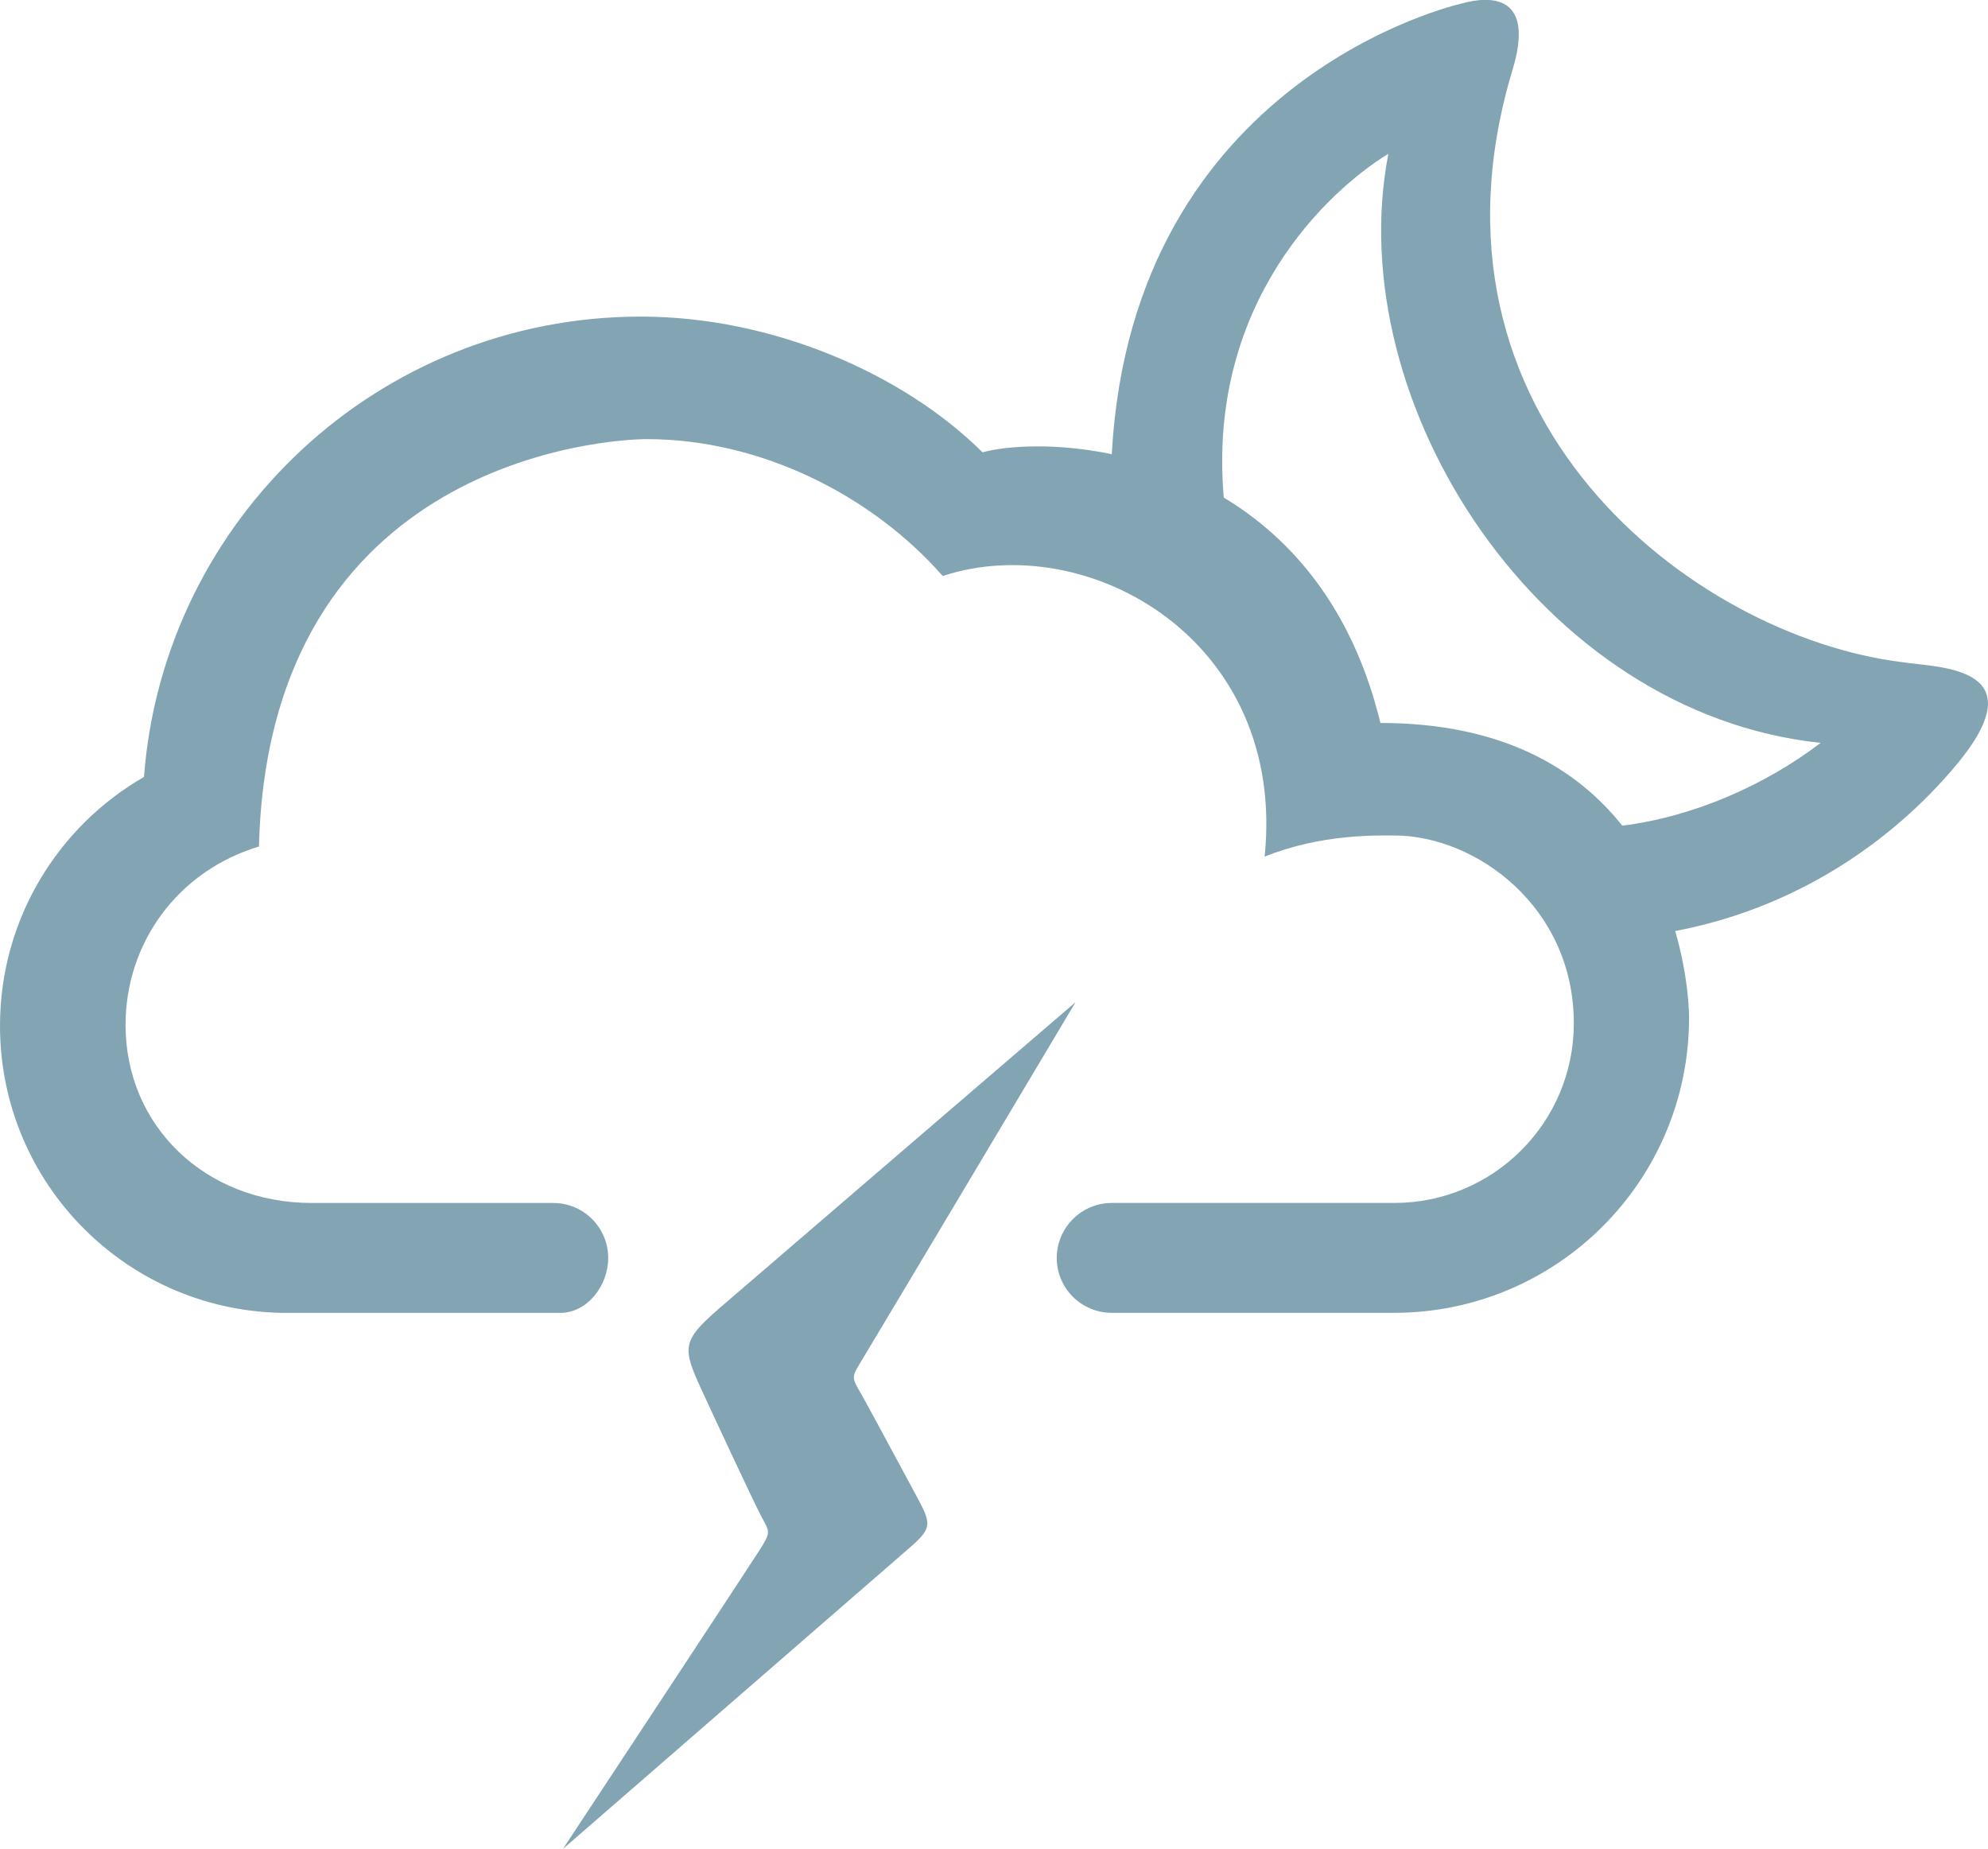
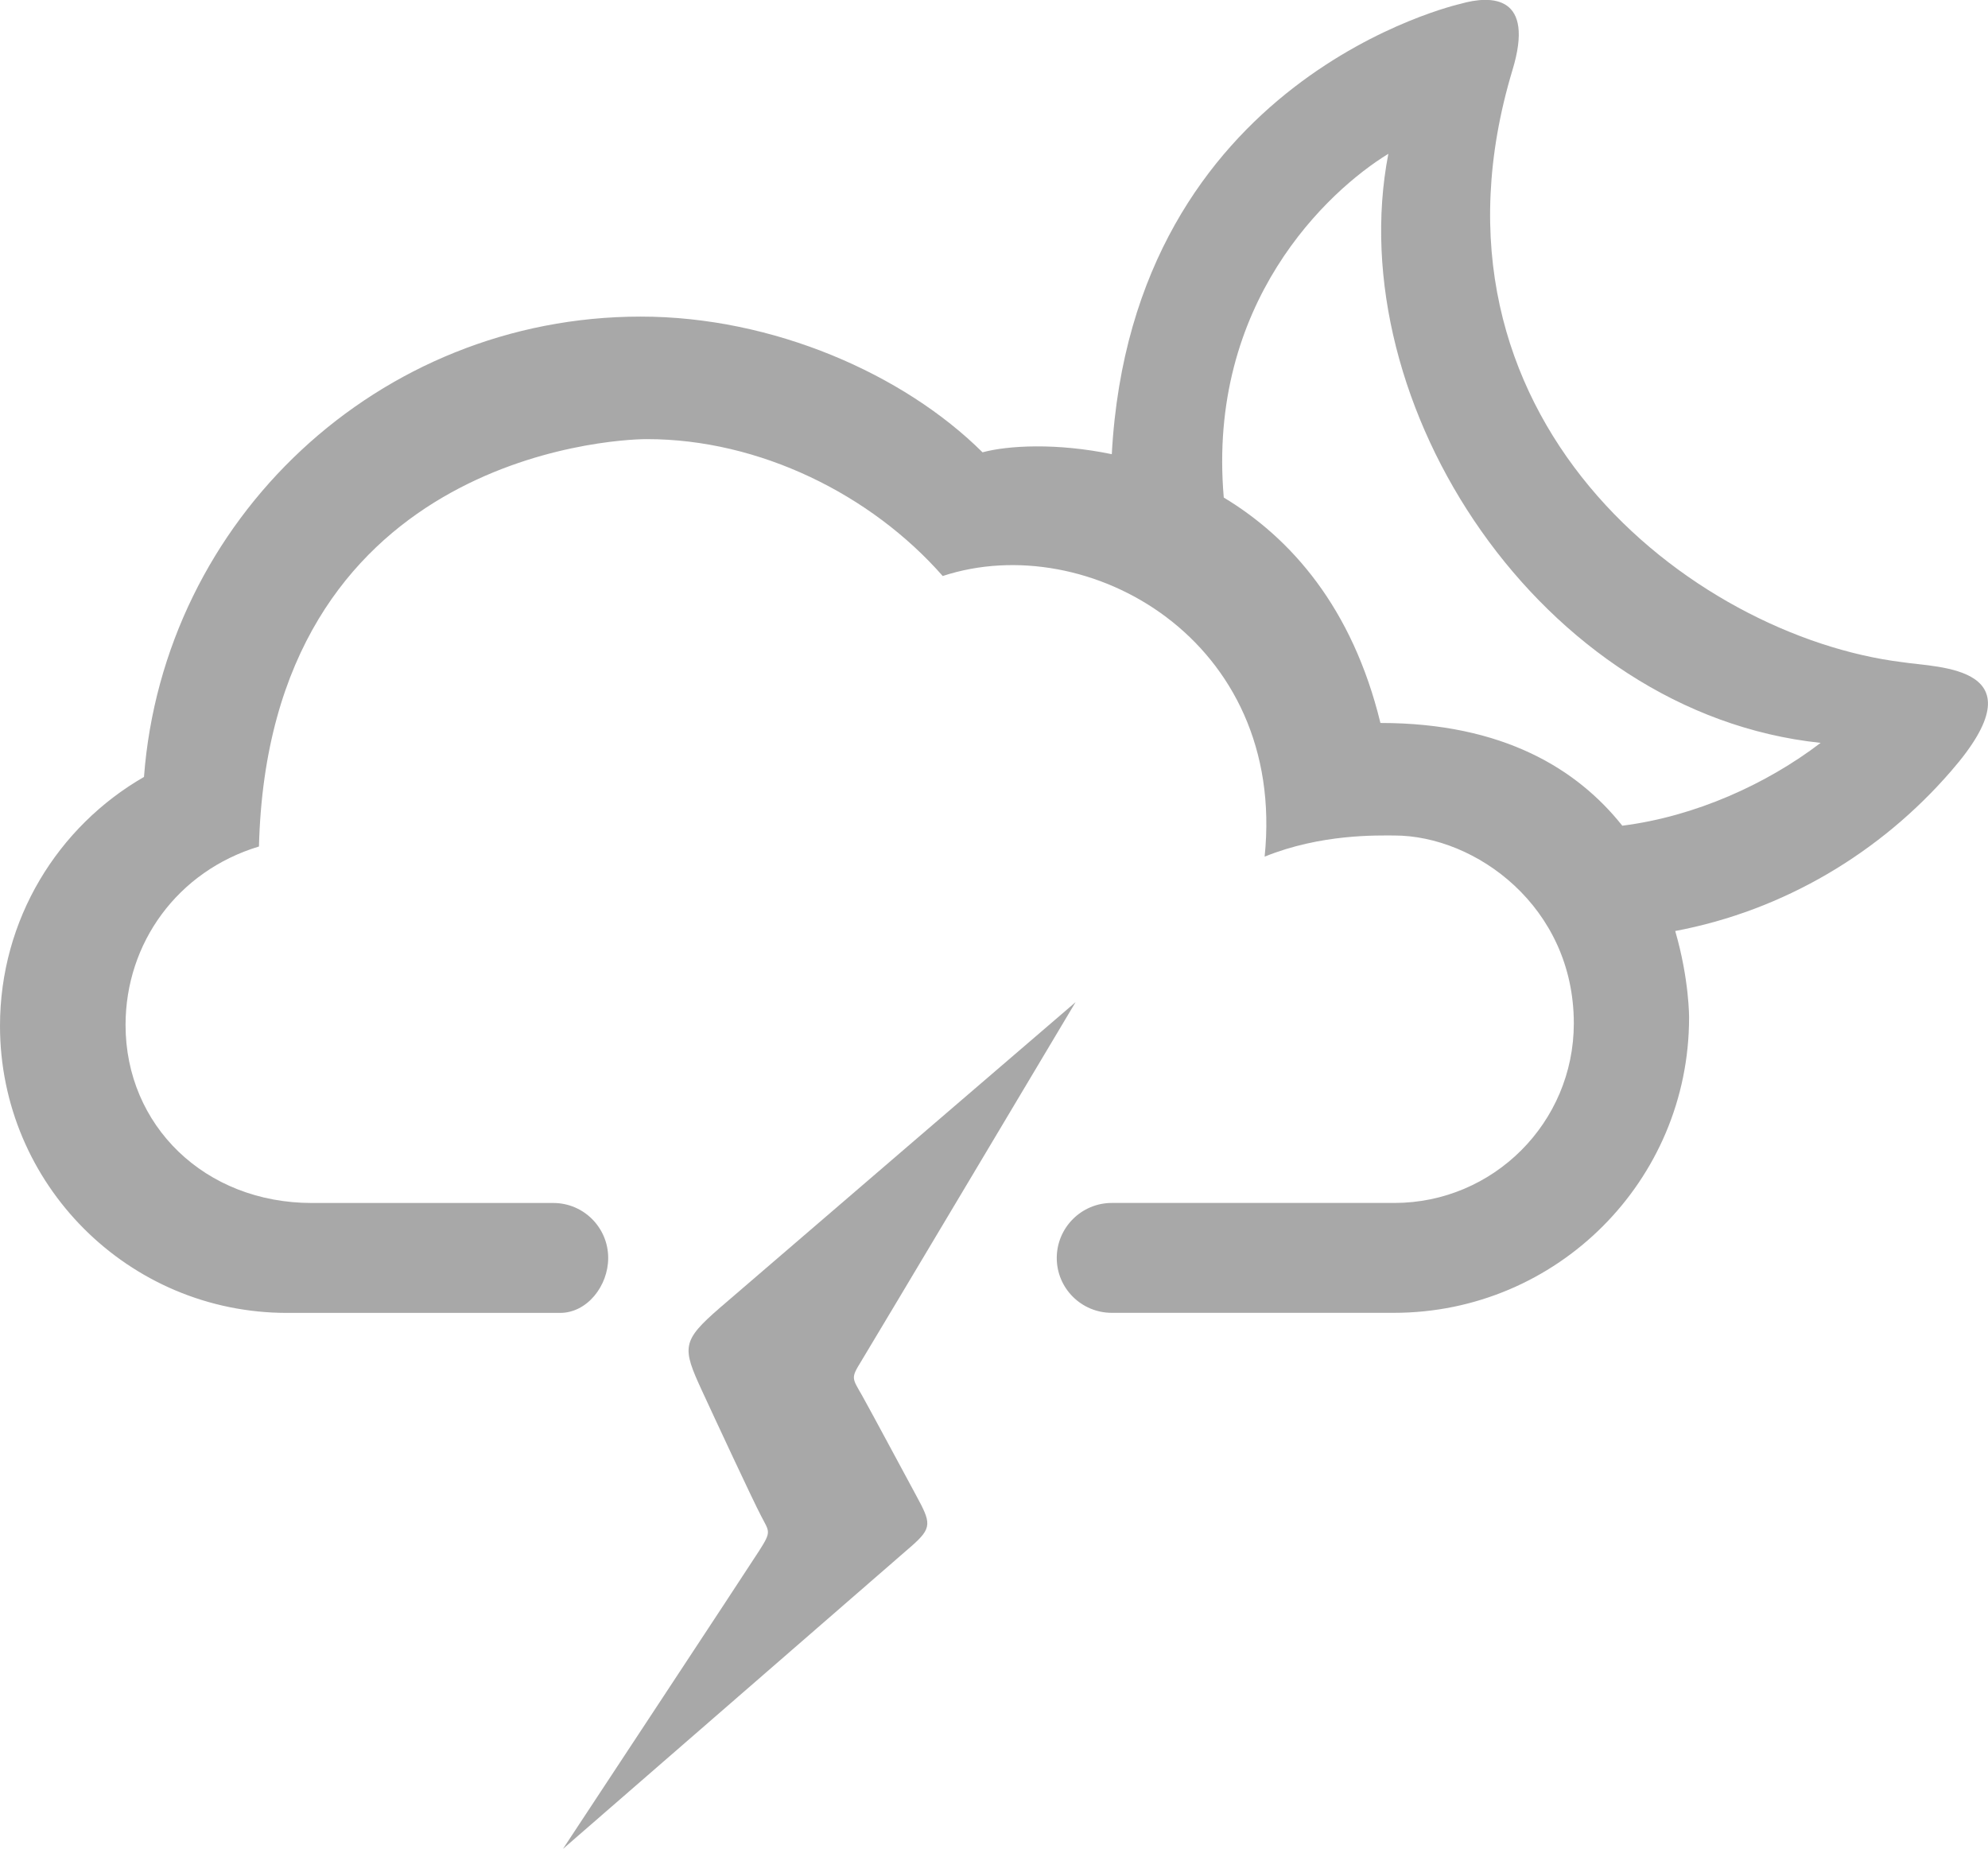
<svg xmlns="http://www.w3.org/2000/svg" version="1.1" id="Layer_1" x="0px" y="0px" width="50.936px" height="47.368px" viewBox="0 0 50.936 47.368" style="enable-background:new 0 0 50.936 47.368;" xml:space="preserve">
  <g id="_x33_7">
-     <path style="fill:#83A5B3;" d="M19.449,39.733c-0.281,0.443-5.025,7.635-5.025,7.635s8.615-7.484,8.931-7.758   c0.537-0.47,0.498-0.596,0.123-1.289c-0.269-0.494-1.162-2.164-1.386-2.562c-0.26-0.457-0.297-0.446-0.032-0.875   c0.262-0.426,5.498-9.209,5.498-9.209s-8.418,7.228-9.111,7.828c-0.986,0.854-0.973,1.017-0.459,2.131   c0.262,0.568,1.316,2.837,1.518,3.214C19.713,39.249,19.771,39.231,19.449,39.733z" />
-     <path style="fill:#83A5B3;" d="M28.486,11.636c-1.414-0.293-2.66-0.224-3.312-0.048c-2.016-2.003-5.366-3.477-8.756-3.477   c-6.725,0-12.229,5.198-12.729,11.794C1.484,21.174,0,23.553,0,26.282c0,4.061,3.293,7.354,7.354,7.354h6.996   c0.692,0,1.233-0.689,1.233-1.408c0-0.777-0.629-1.408-1.405-1.408H7.992c-2.748,0-4.775-1.988-4.775-4.561   c0-2.1,1.334-3.943,3.418-4.572c0.25-9.928,8.974-10.437,9.941-10.437c2.881,0,5.74,1.414,7.578,3.507   c3.721-1.223,8.818,1.645,8.248,7.19c1.451-0.589,2.904-0.542,3.322-0.542c2.082,0,4.6,1.822,4.6,4.813   c0,2.541-2.061,4.601-4.6,4.601h-7.238c-0.779,0-1.41,0.634-1.41,1.41s0.631,1.405,1.41,1.405h7.229   c4.179,0,7.562-3.385,7.562-7.561c0,0,0.008-0.973-0.355-2.221c2.779-0.523,5.261-2.007,7.07-4.099   c2.354-2.702-0.33-2.644-1.242-2.787c-5.393-0.663-12.676-6.28-9.998-15.171c0.58-1.908-0.522-1.929-1.332-1.697   C37.42,0.101,29.01,1.966,28.486,11.636z M35.572,3.94c-1.24,6.406,3.898,14.337,11.076,15.092   c-1.379,1.053-3.209,1.885-5.082,2.122c-1.142-1.437-3.037-2.632-6.197-2.632c-0.719-2.954-2.291-4.737-4.014-5.775   C30.924,7.761,34.027,4.886,35.572,3.94z" />
+     <path style="fill:rgba(82, 82, 82, 0.5);" d="M19.449,39.733c-0.281,0.443-5.025,7.635-5.025,7.635s8.615-7.484,8.931-7.758   c0.537-0.47,0.498-0.596,0.123-1.289c-0.269-0.494-1.162-2.164-1.386-2.562c-0.26-0.457-0.297-0.446-0.032-0.875   c0.262-0.426,5.498-9.209,5.498-9.209s-8.418,7.228-9.111,7.828c-0.986,0.854-0.973,1.017-0.459,2.131   c0.262,0.568,1.316,2.837,1.518,3.214C19.713,39.249,19.771,39.231,19.449,39.733z" />
+     <path style="fill:rgba(82, 82, 82, 0.5);" d="M28.486,11.636c-1.414-0.293-2.66-0.224-3.312-0.048c-2.016-2.003-5.366-3.477-8.756-3.477   c-6.725,0-12.229,5.198-12.729,11.794C1.484,21.174,0,23.553,0,26.282c0,4.061,3.293,7.354,7.354,7.354h6.996   c0.692,0,1.233-0.689,1.233-1.408c0-0.777-0.629-1.408-1.405-1.408H7.992c-2.748,0-4.775-1.988-4.775-4.561   c0-2.1,1.334-3.943,3.418-4.572c0.25-9.928,8.974-10.437,9.941-10.437c2.881,0,5.74,1.414,7.578,3.507   c3.721-1.223,8.818,1.645,8.248,7.19c1.451-0.589,2.904-0.542,3.322-0.542c2.082,0,4.6,1.822,4.6,4.813   c0,2.541-2.061,4.601-4.6,4.601h-7.238c-0.779,0-1.41,0.634-1.41,1.41s0.631,1.405,1.41,1.405h7.229   c4.179,0,7.562-3.385,7.562-7.561c0,0,0.008-0.973-0.355-2.221c2.779-0.523,5.261-2.007,7.07-4.099   c2.354-2.702-0.33-2.644-1.242-2.787c-5.393-0.663-12.676-6.28-9.998-15.171c0.58-1.908-0.522-1.929-1.332-1.697   C37.42,0.101,29.01,1.966,28.486,11.636z M35.572,3.94c-1.24,6.406,3.898,14.337,11.076,15.092   c-1.379,1.053-3.209,1.885-5.082,2.122c-1.142-1.437-3.037-2.632-6.197-2.632c-0.719-2.954-2.291-4.737-4.014-5.775   C30.924,7.761,34.027,4.886,35.572,3.94z" />
  </g>
</svg>
